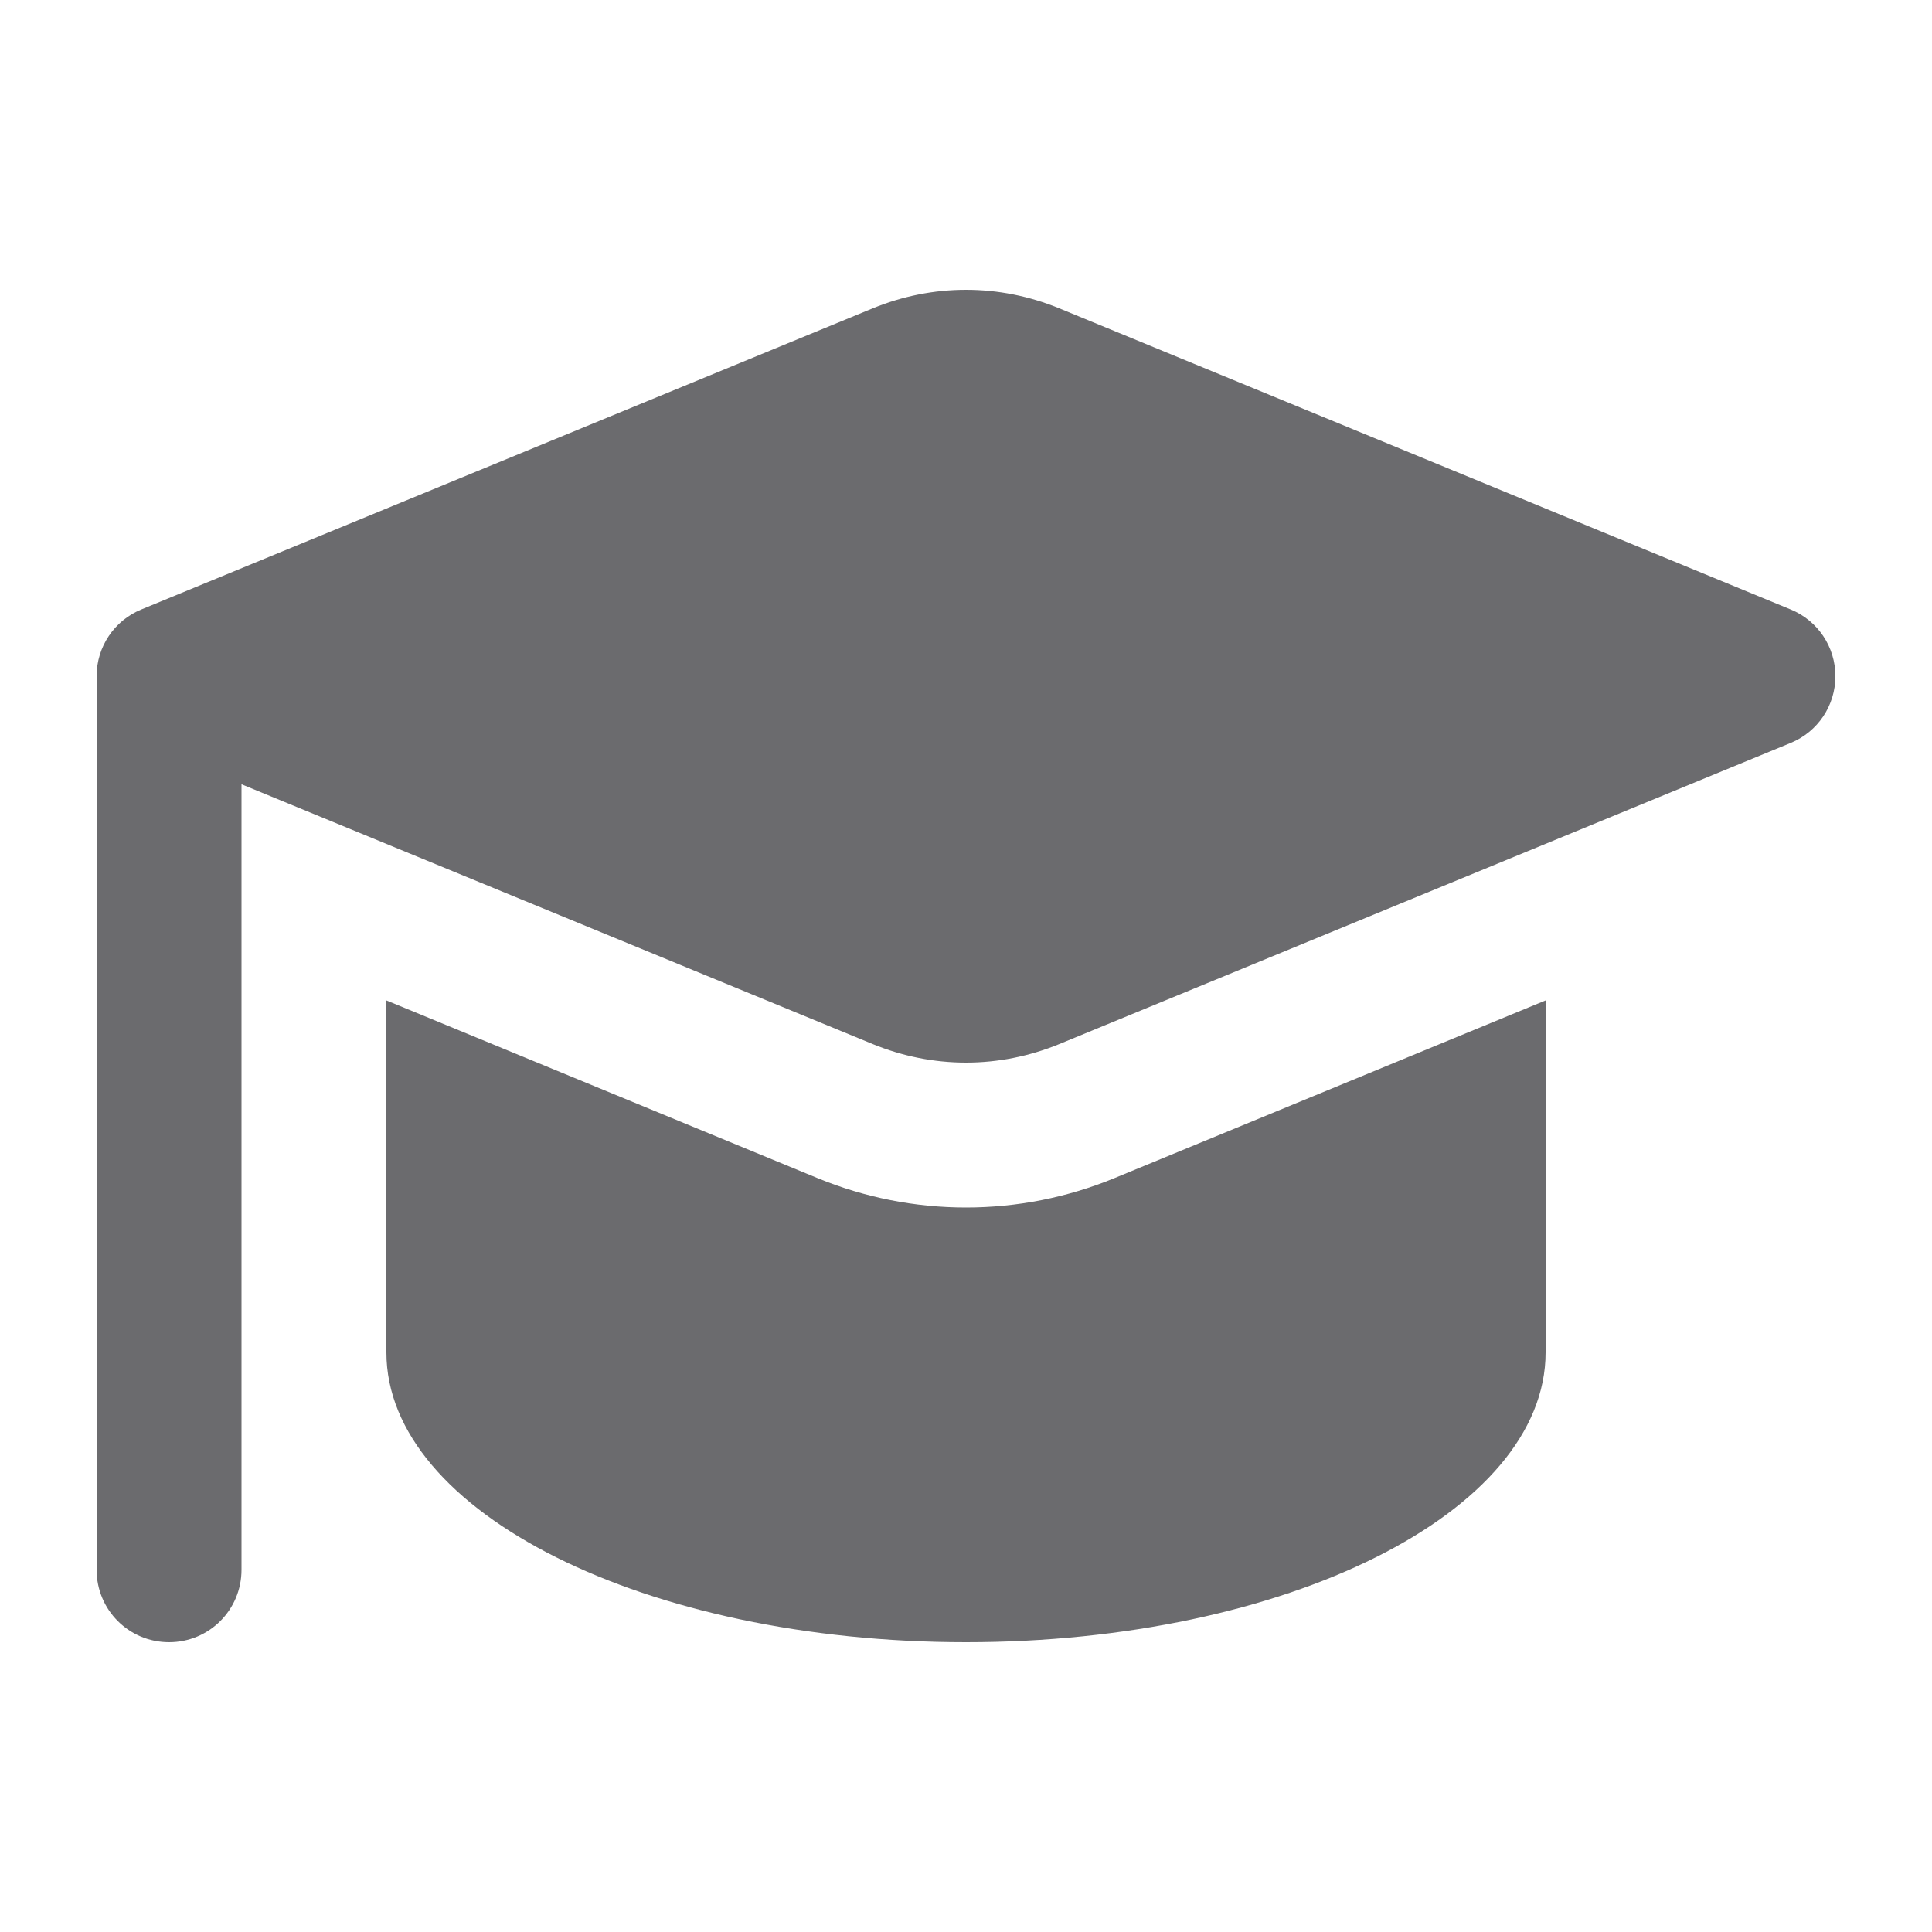
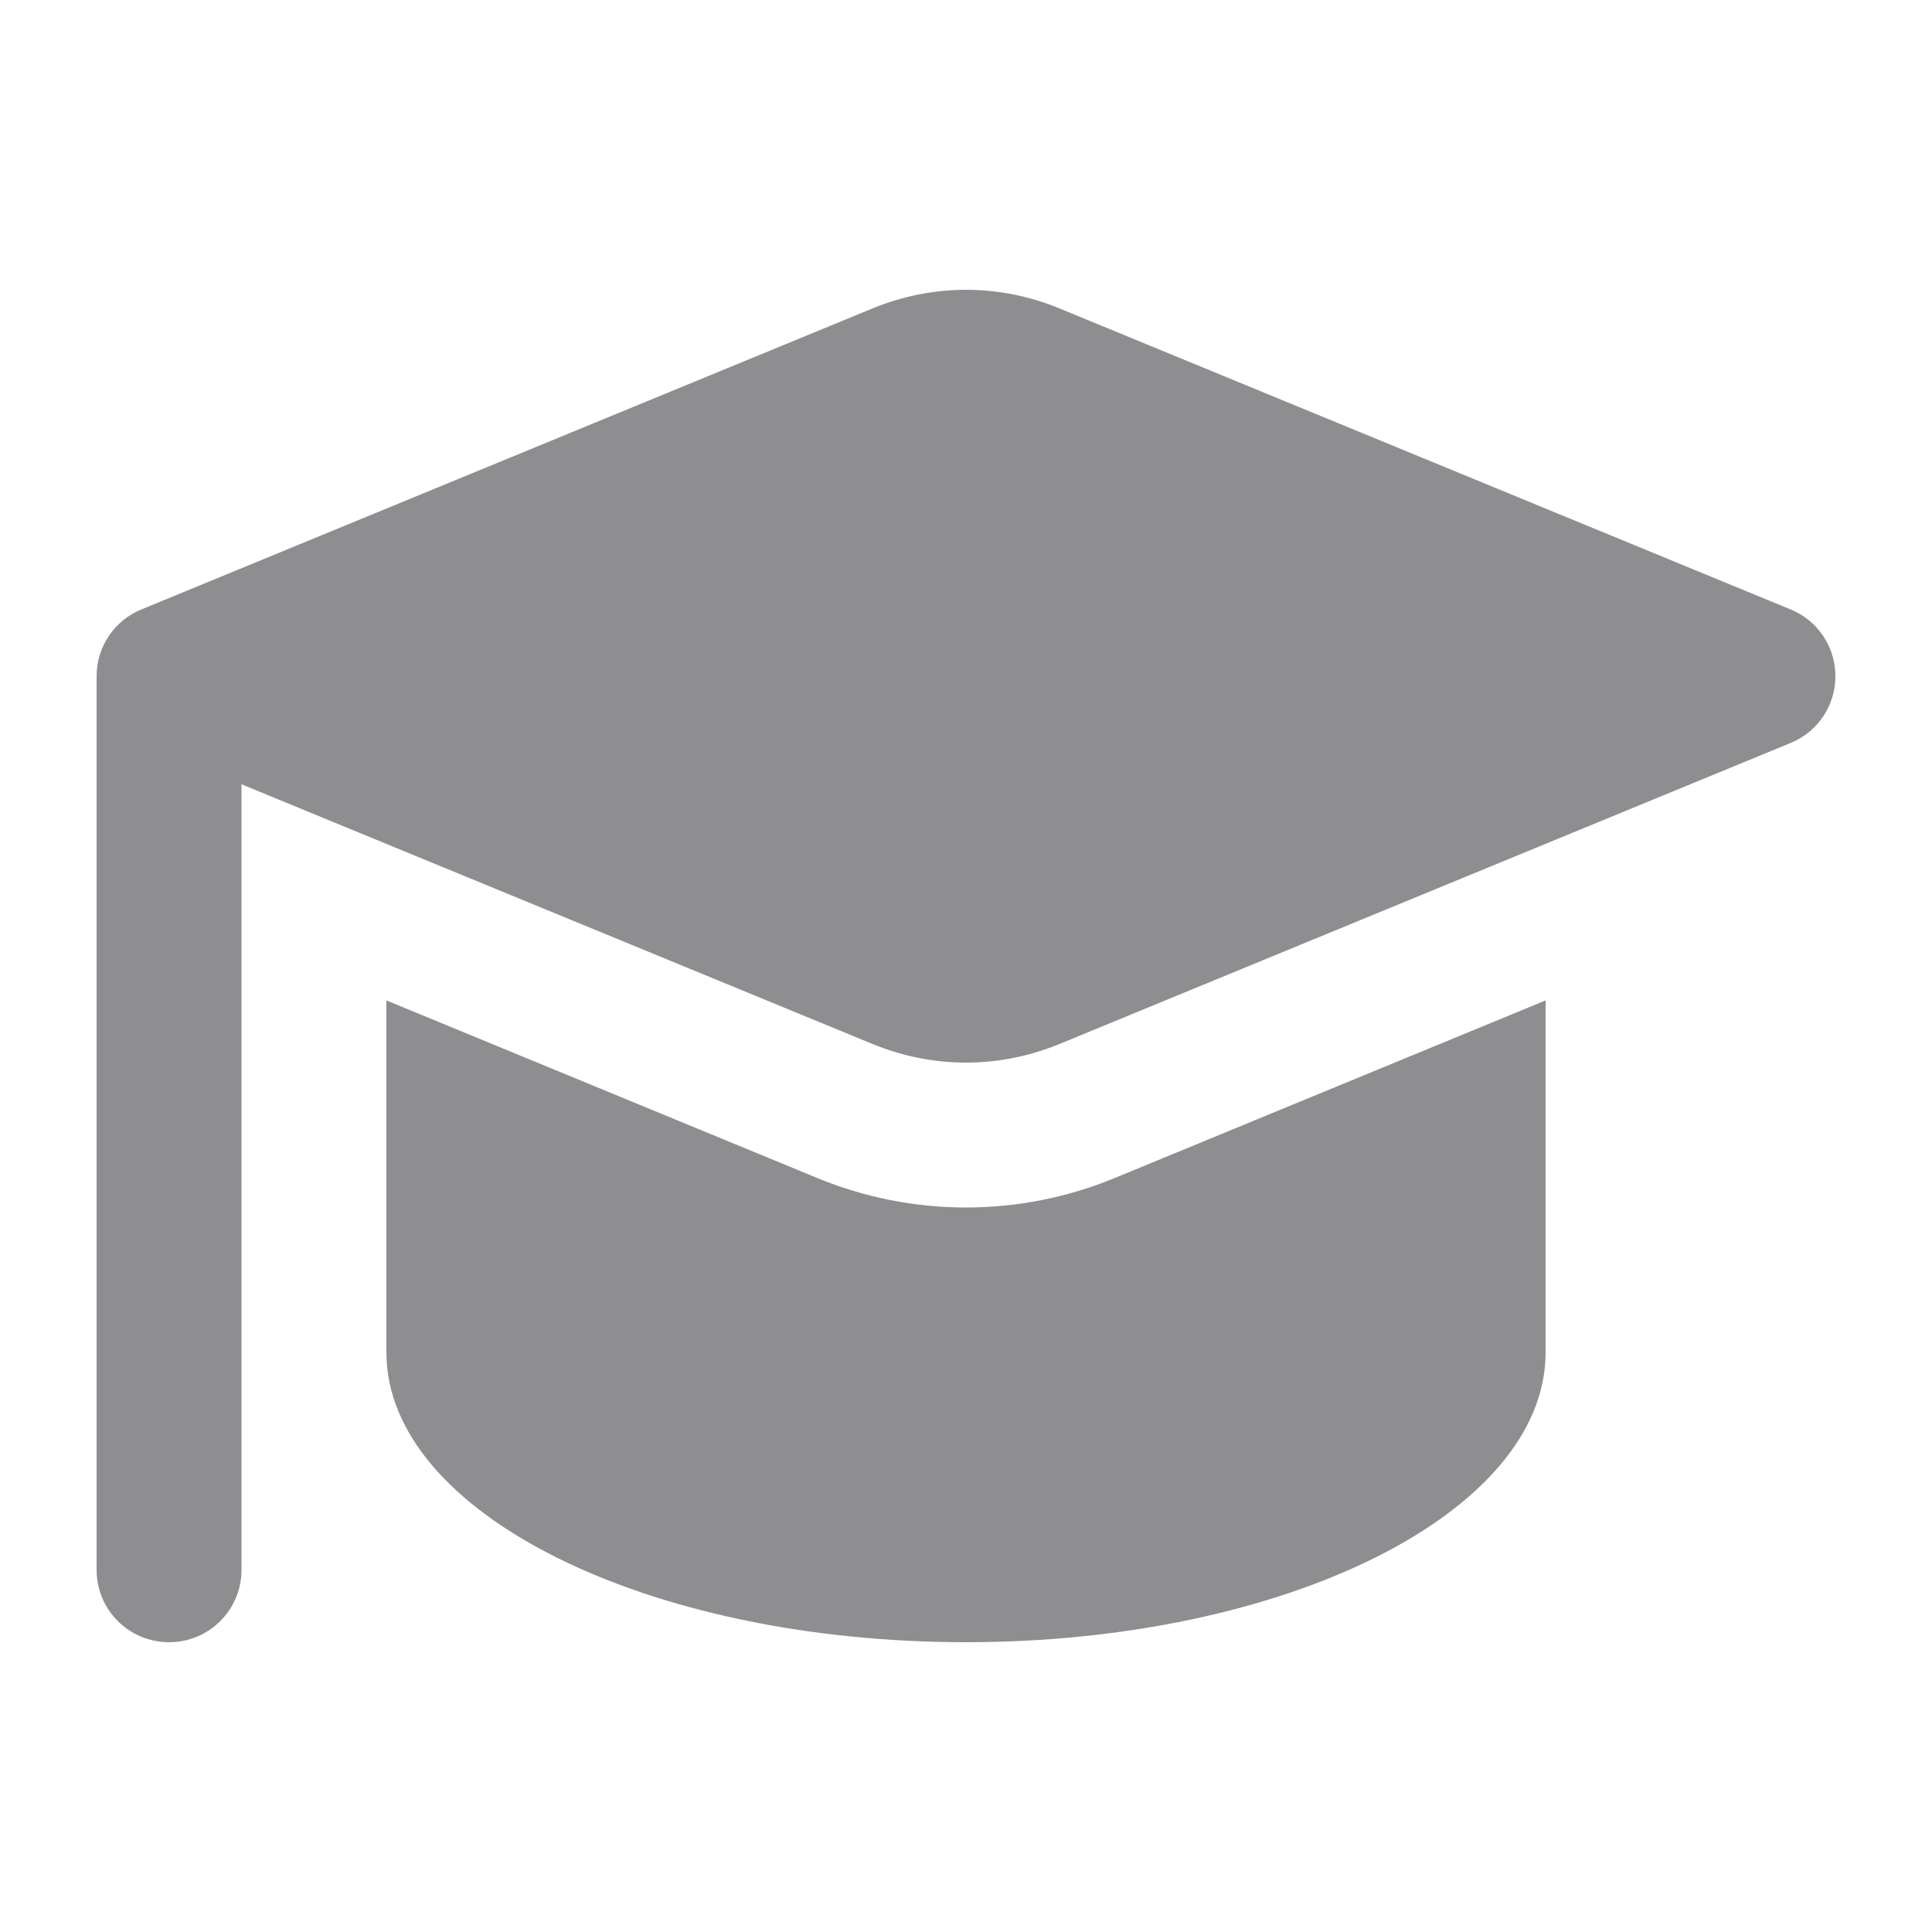
<svg xmlns="http://www.w3.org/2000/svg" viewBox="0 0 640 640">
-   <path fill="#6b6b6e" d="M80 259.8L289.2 345.9C299 349.9 309.4 352 320 352C330.6 352 341 349.9 350.8 345.9L593.2 246.1C602.2 242.4 608 233.7 608 224C608 214.3 602.2 205.6 593.2 201.9L350.8 102.1C341 98.1 330.6 96 320 96C309.4 96 299 98.1 289.2 102.1L46.8 201.9C37.8 205.6 32 214.3 32 224L32 520C32 533.3 42.7 544 56 544C69.3 544 80 533.3 80 520L80 259.8zM128 331.5L128 448C128 501 214 544 320 544C426 544 512 501 512 448L512 331.4L369.1 390.3C353.5 396.7 336.9 400 320 400C303.1 400 286.5 396.7 270.9 390.3L128 331.4z" />
+   <path fill="#8e8e90" d="M80 259.8L289.2 345.9C299 349.9 309.4 352 320 352C330.6 352 341 349.9 350.8 345.9L593.2 246.1C602.2 242.4 608 233.7 608 224C608 214.3 602.2 205.6 593.2 201.9L350.8 102.1C341 98.1 330.6 96 320 96C309.4 96 299 98.1 289.2 102.1L46.8 201.9C37.8 205.6 32 214.3 32 224L32 520C32 533.3 42.7 544 56 544C69.3 544 80 533.3 80 520L80 259.8zM128 331.5L128 448C128 501 214 544 320 544C426 544 512 501 512 448L512 331.4L369.1 390.3C353.5 396.7 336.9 400 320 400C303.1 400 286.5 396.7 270.9 390.3L128 331.4z" />
</svg>
